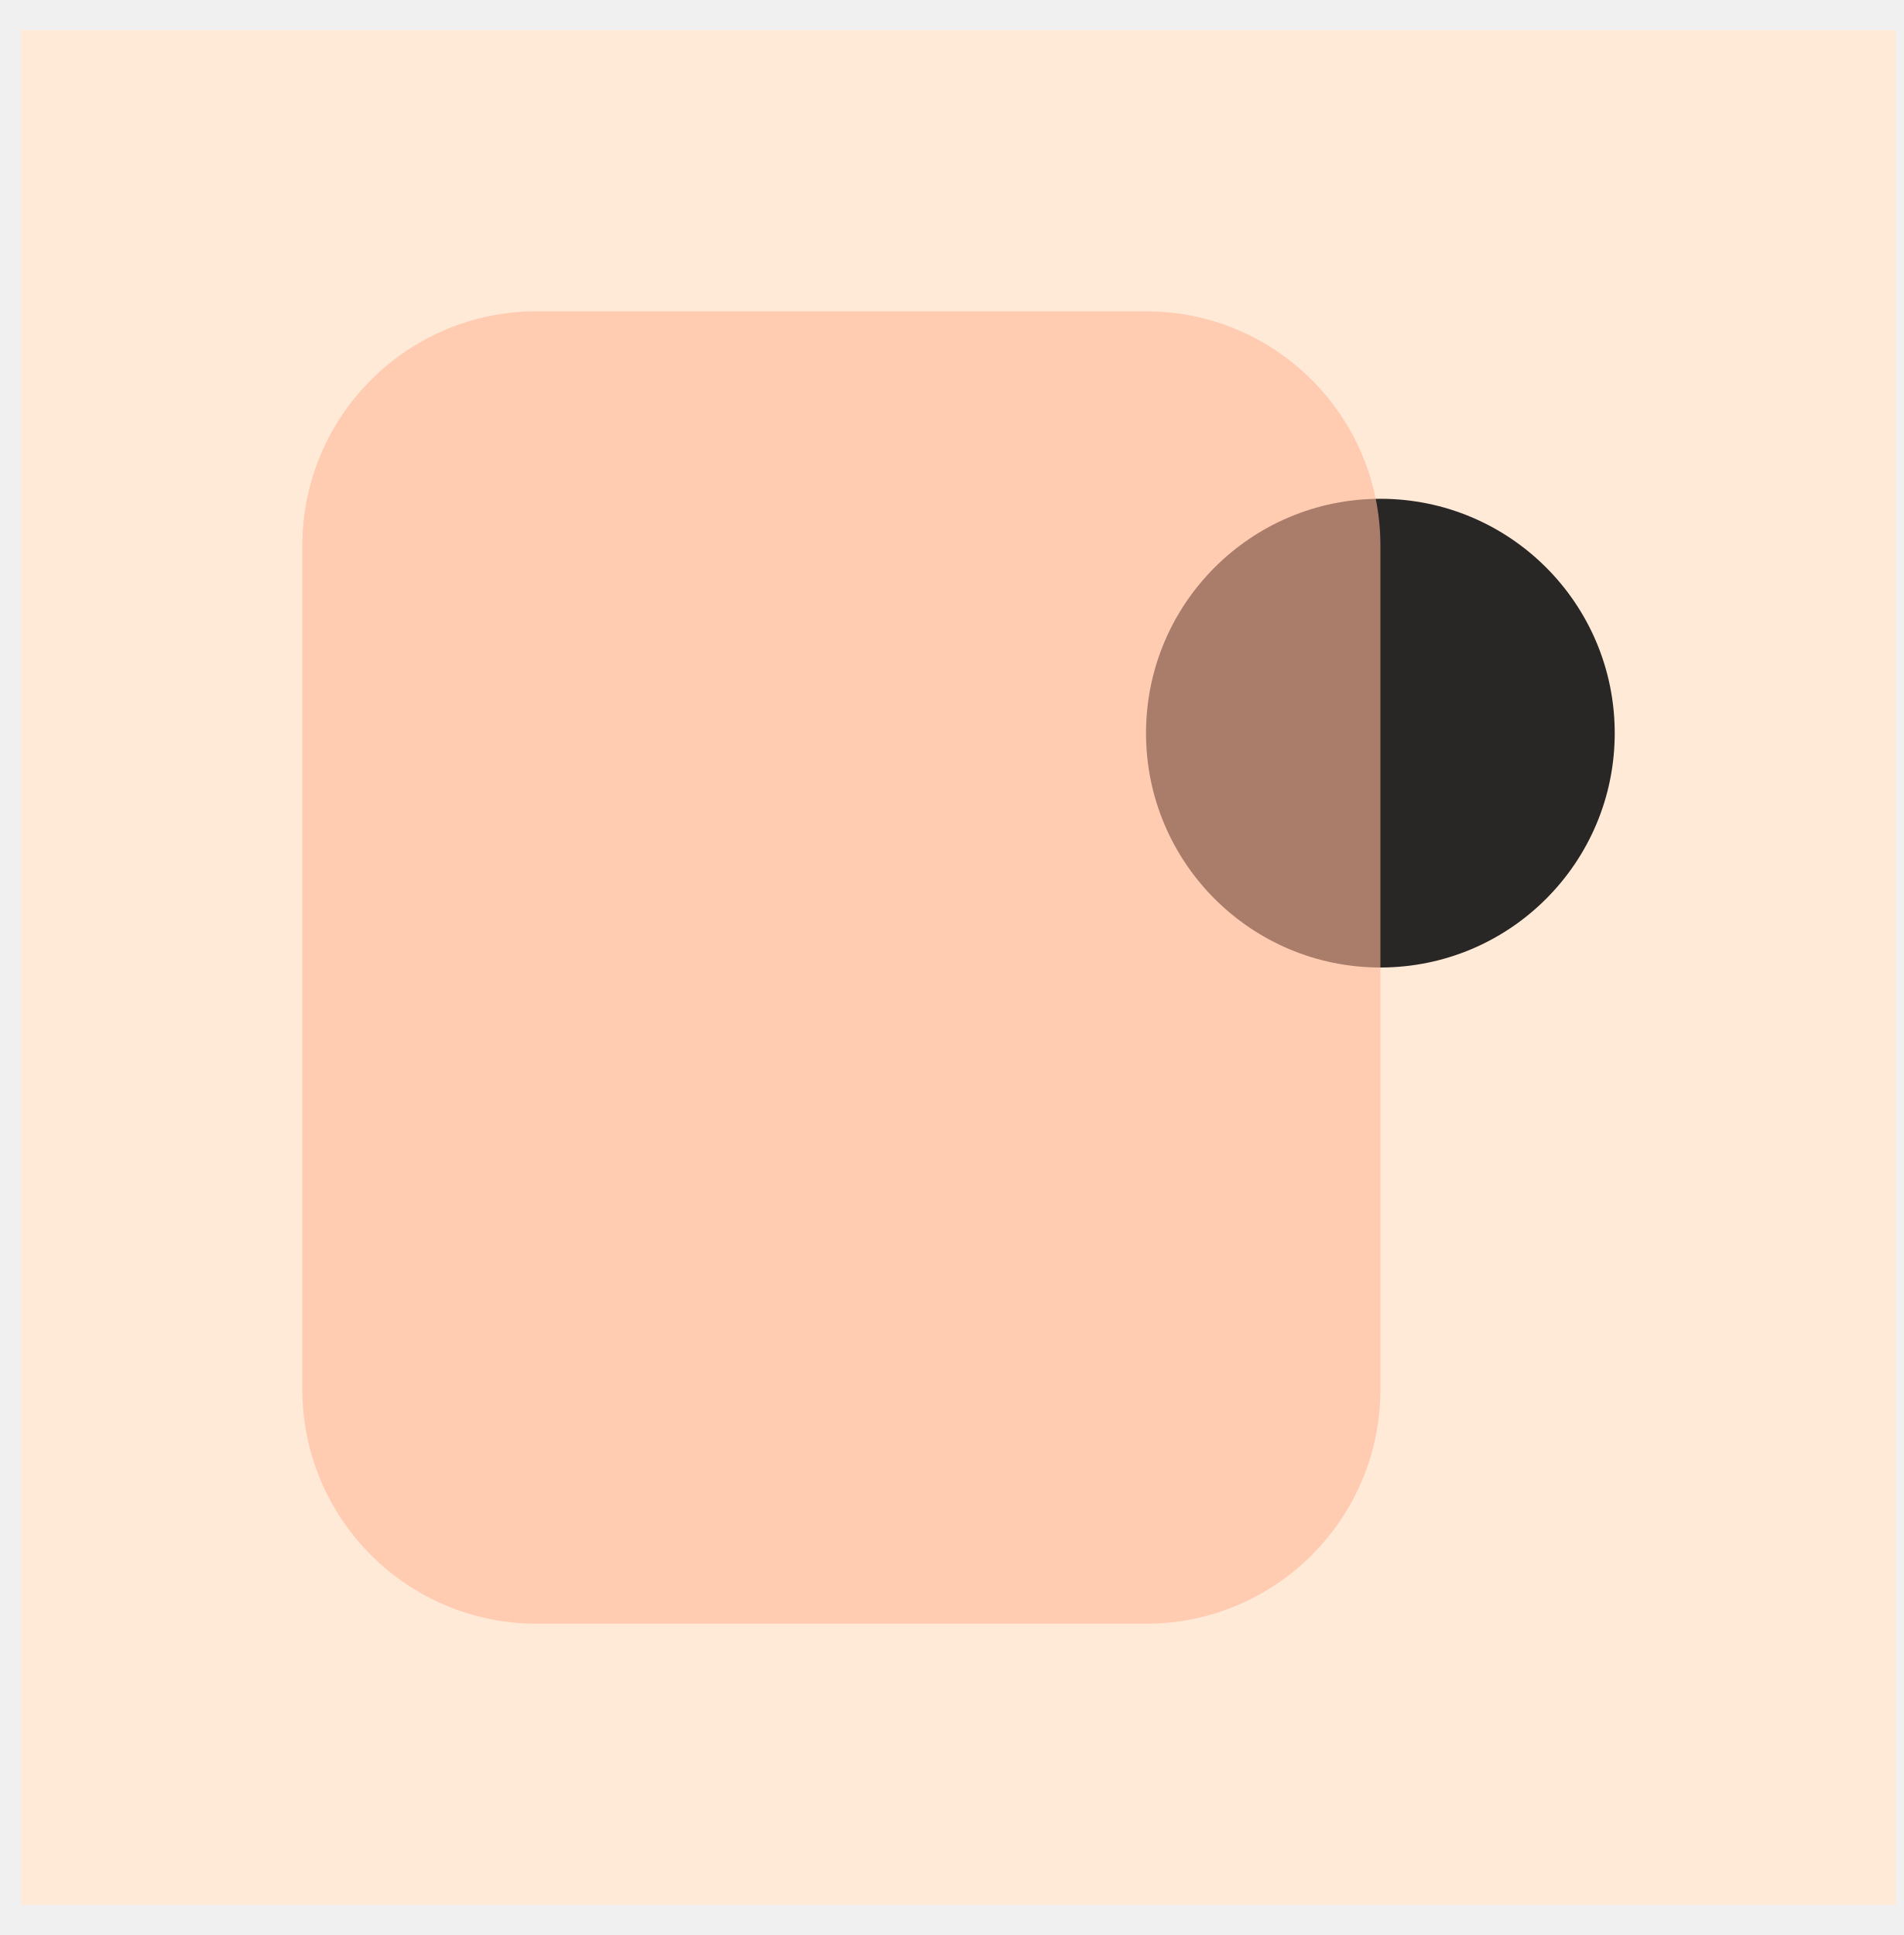
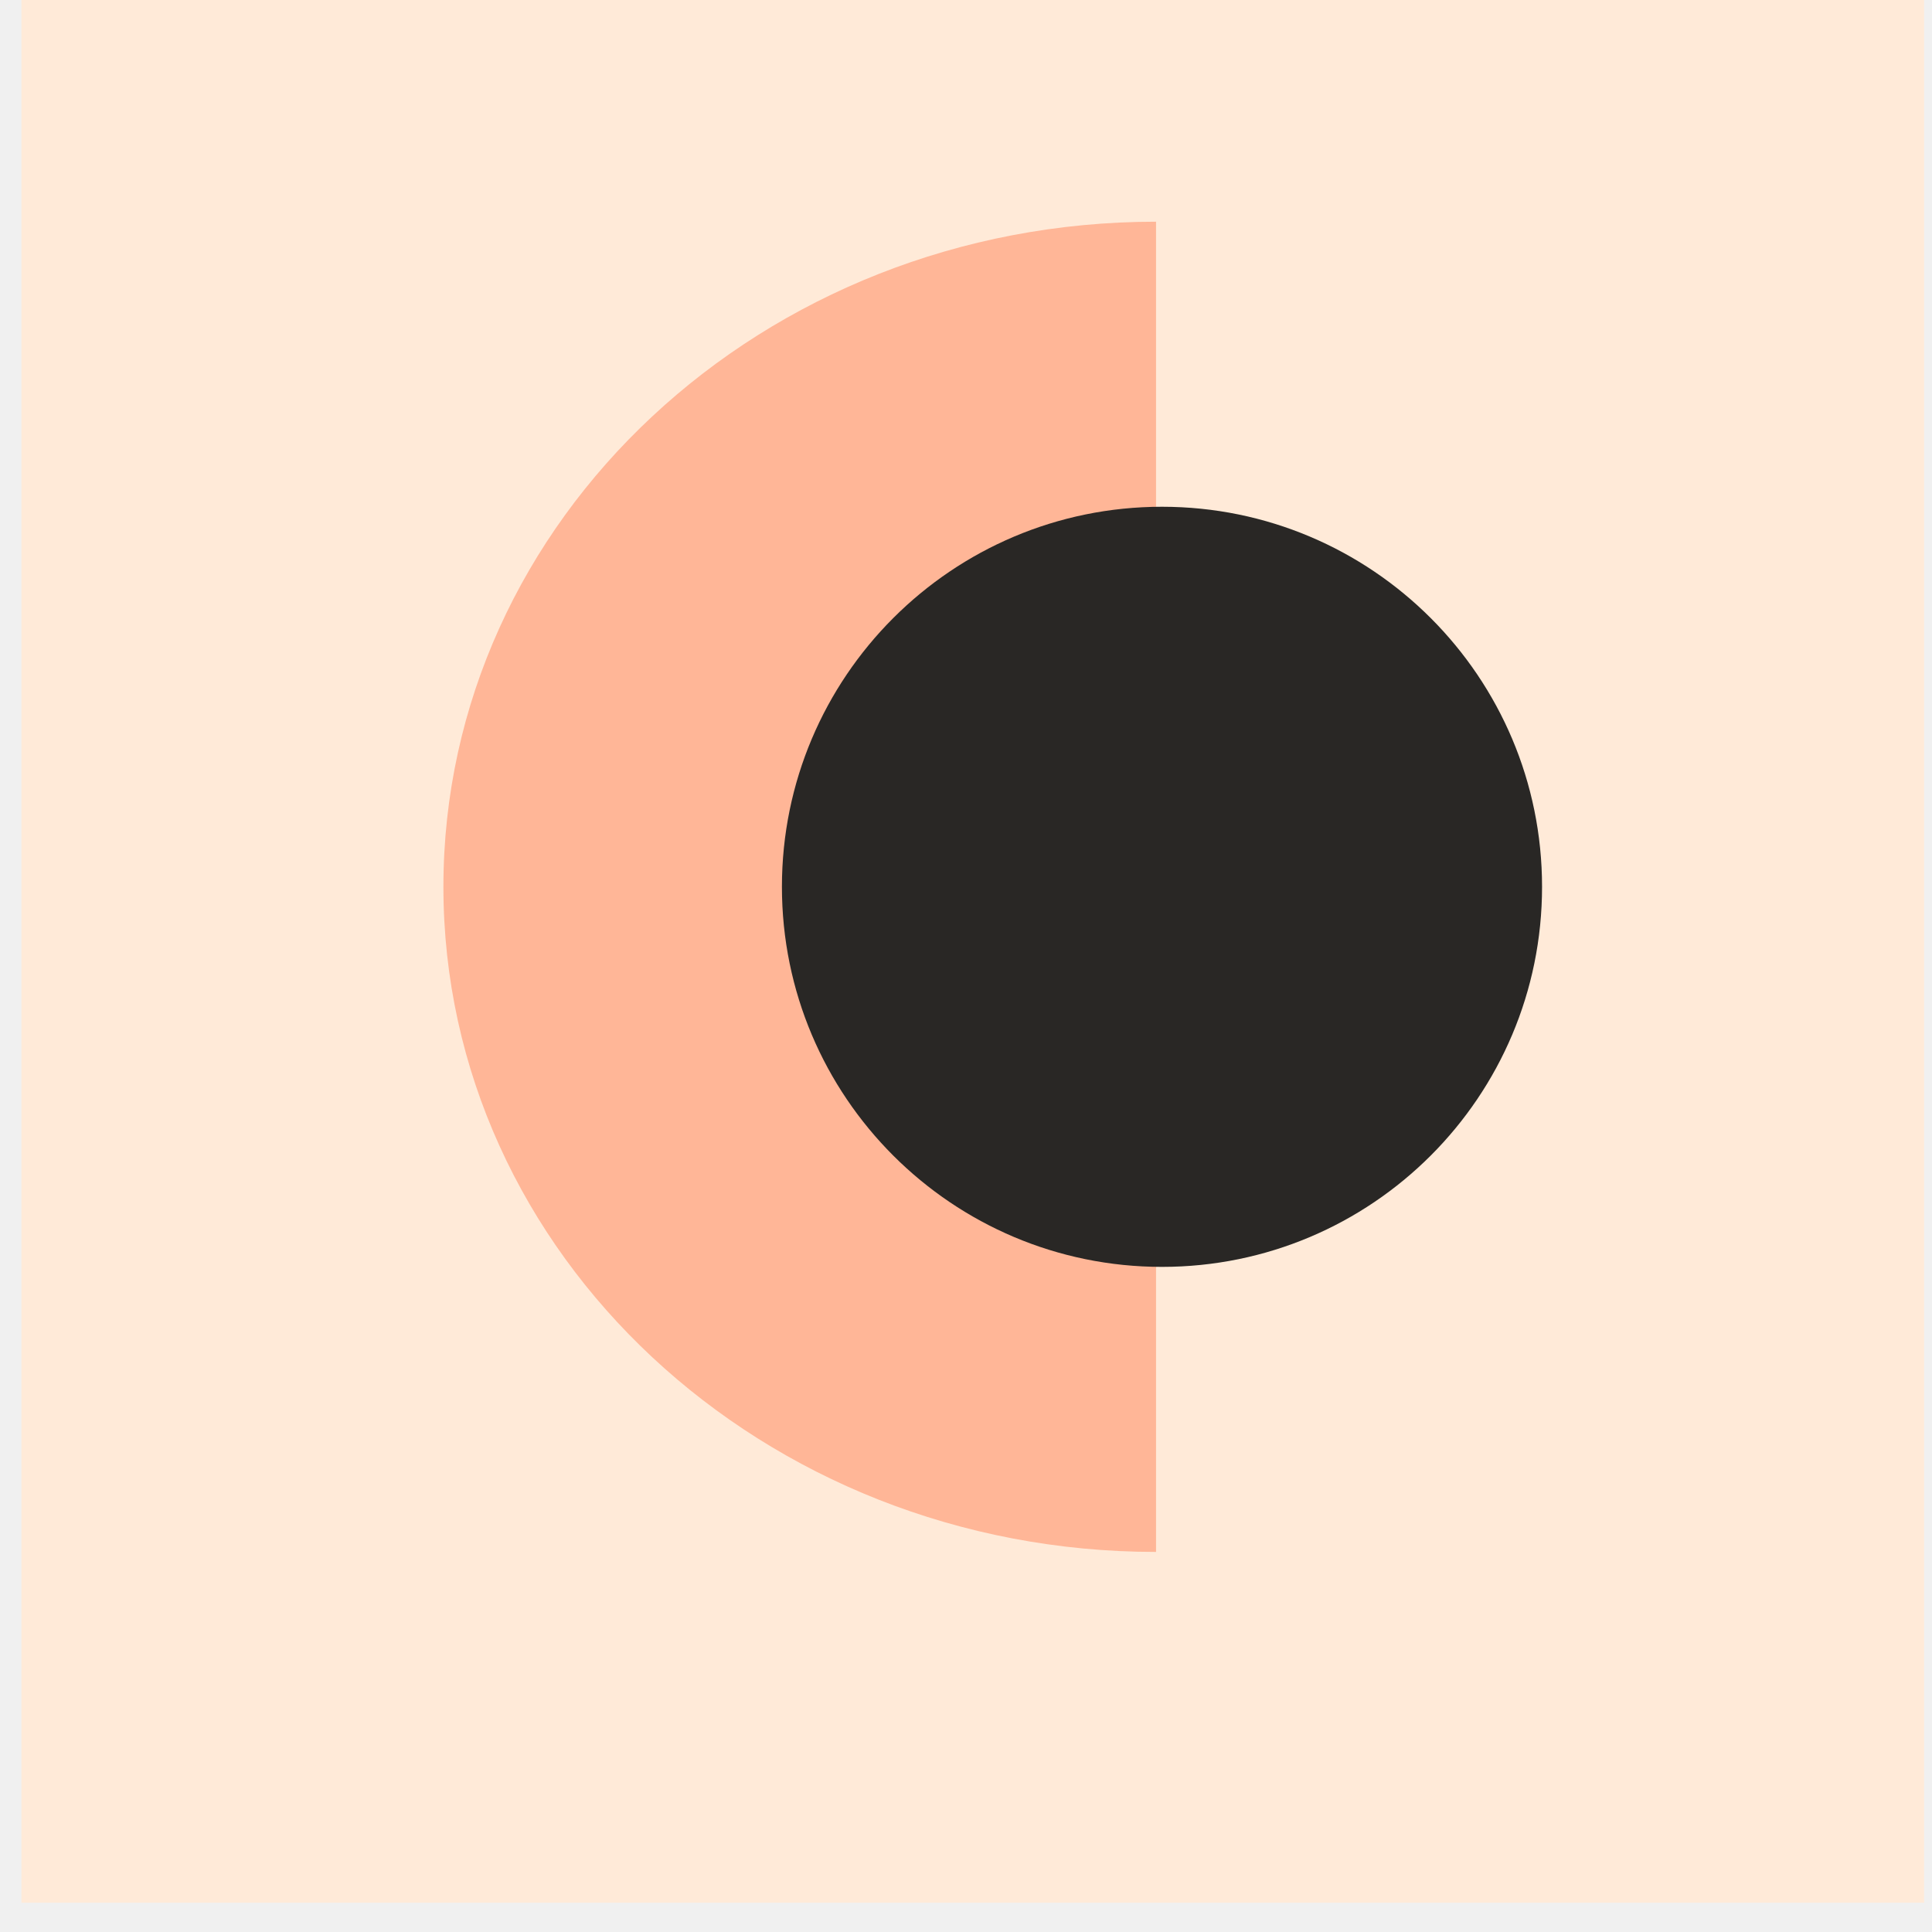
- <svg xmlns="http://www.w3.org/2000/svg" width="61" height="62" viewBox="0 0 61 62" fill="none">
-   <rect width="60.074" height="60.074" transform="translate(0.676514 0.962891)" fill="#FFEAD8" />
-   <rect x="9.688" y="9.974" width="42.052" height="42.052" fill="#FFEAD8" />
-   <circle cx="44.23" cy="23.491" r="7.509" fill="#292725" />
-   <rect opacity="0.6" x="9.688" y="9.974" width="34.543" height="42.052" rx="7.509" fill="#FFB697" />
+ <svg xmlns="http://www.w3.org/2000/svg" width="61" height="61" viewBox="0 0 61 61" fill="none">
+   <g clip-path="url(#clip0_346_1208)">
+     <rect width="60.074" height="60.074" transform="translate(0.676514)" fill="#FFEAD8" />
+     <rect x="4" y="18.011" width="42.052" height="42.052" fill="#FFEAD8" />
+     <path d="M14 28C14 39.598 24.074 49 36.5 49V7C24.074 7 14 16.402 14 28Z" fill="#FFB697" />
+     <circle cx="36.688" cy="28" r="12" fill="#292725" />
+   </g>
+   <defs>
+     <clipPath id="clip0_346_1208">
+       <rect width="60.074" height="60.074" fill="white" transform="translate(0.676514)" />
+     </clipPath>
+   </defs>
</svg>
